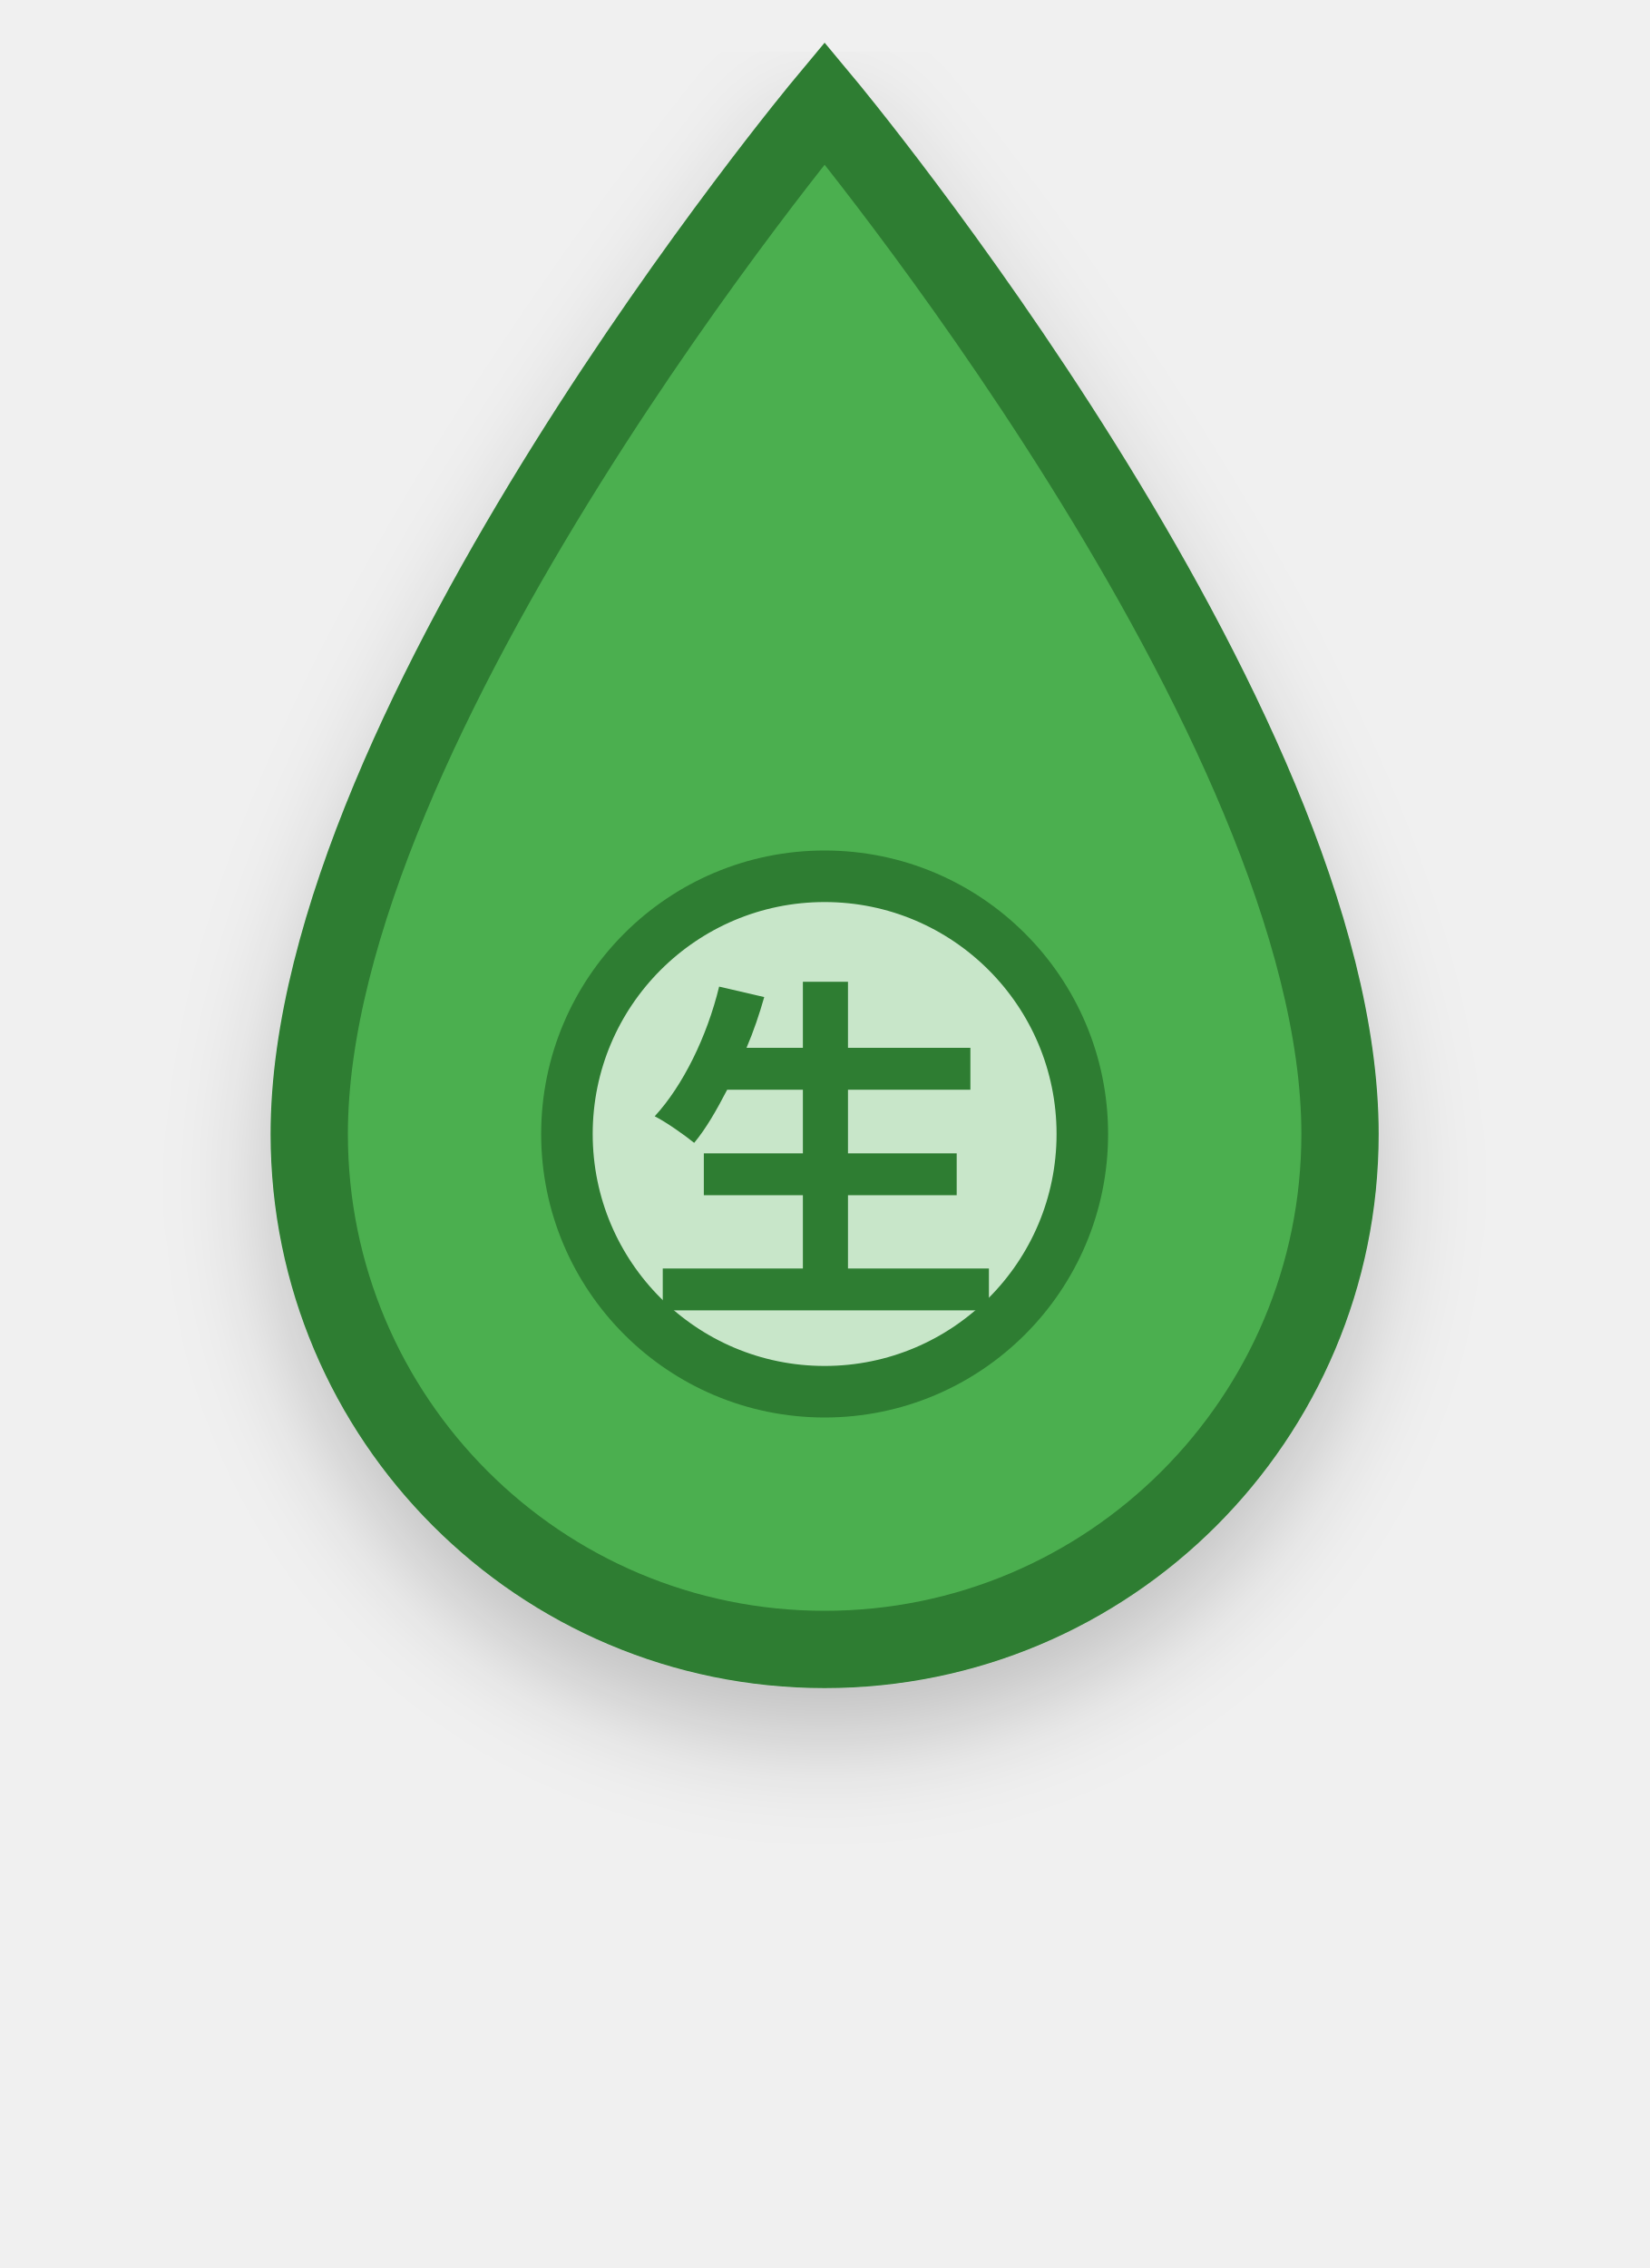
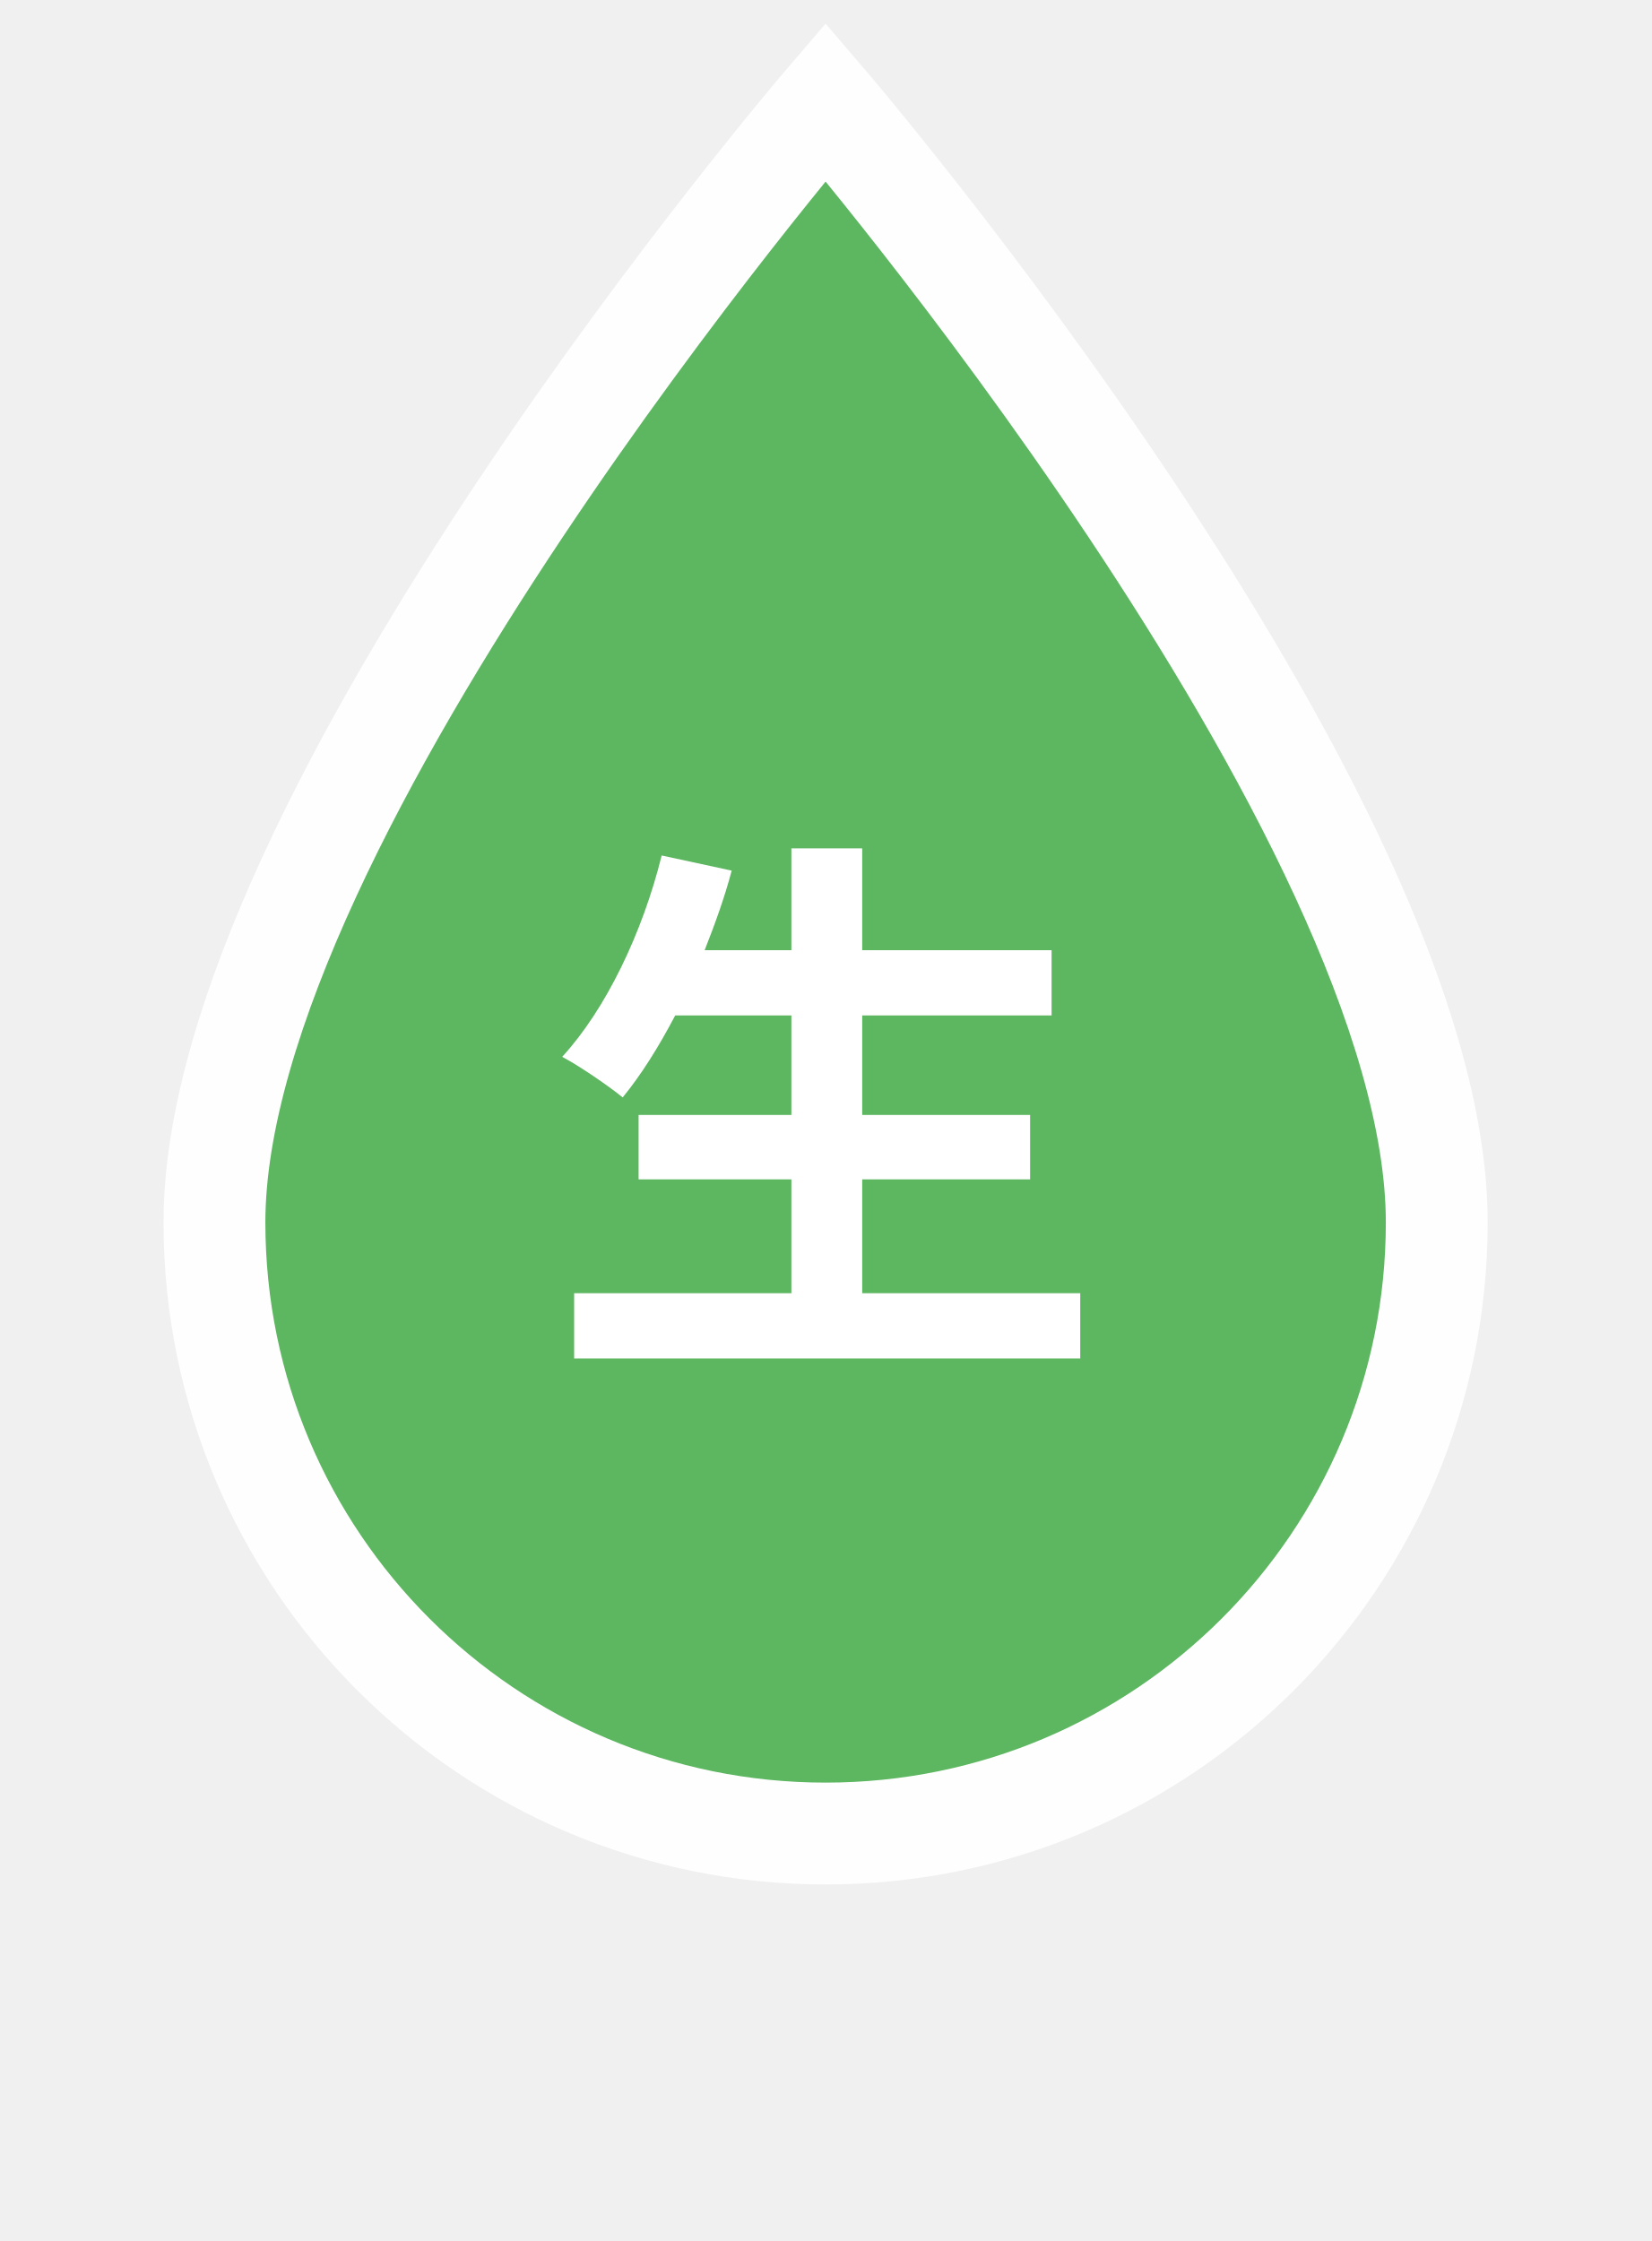
- <svg xmlns="http://www.w3.org/2000/svg" viewBox="0 0 32 44" width="32" height="44">
-   <defs>
-     <filter id="shadow" x="-20%" y="-20%" width="140%" height="140%">
-       <feDropShadow dx="0" dy="1" stdDeviation="1" flood-color="#000" flood-opacity="0.2" />
-     </filter>
-   </defs>
-   <path d="M16 2C16 2 6 14 6 22a10 10 0 0020 0c0-8-10-20-10-20z" fill="#4CAF50" stroke="#2E7D32" stroke-width="1.5" filter="url(#shadow)" />
-   <circle cx="16" cy="22" r="5" fill="#C8E6C9" stroke="#2E7D32" stroke-width="1" />
-   <text x="16" y="25" text-anchor="middle" font-size="7" fill="#2E7D32" font-weight="bold">生</text>
+ <svg xmlns="http://www.w3.org/2000/svg" viewBox="0 0 32 44" width="28" height="38">
+   <path d="M16 2C16 2 4 16 4 24a12 12 0 0024 0c0-8-12-22-12-22z" fill="#4CAF50" stroke="#fff" stroke-width="2" opacity="0.9" />
+   <text x="16" y="26" text-anchor="middle" font-size="11" fill="#fff" font-weight="bold" font-family="serif">生</text>
</svg>
